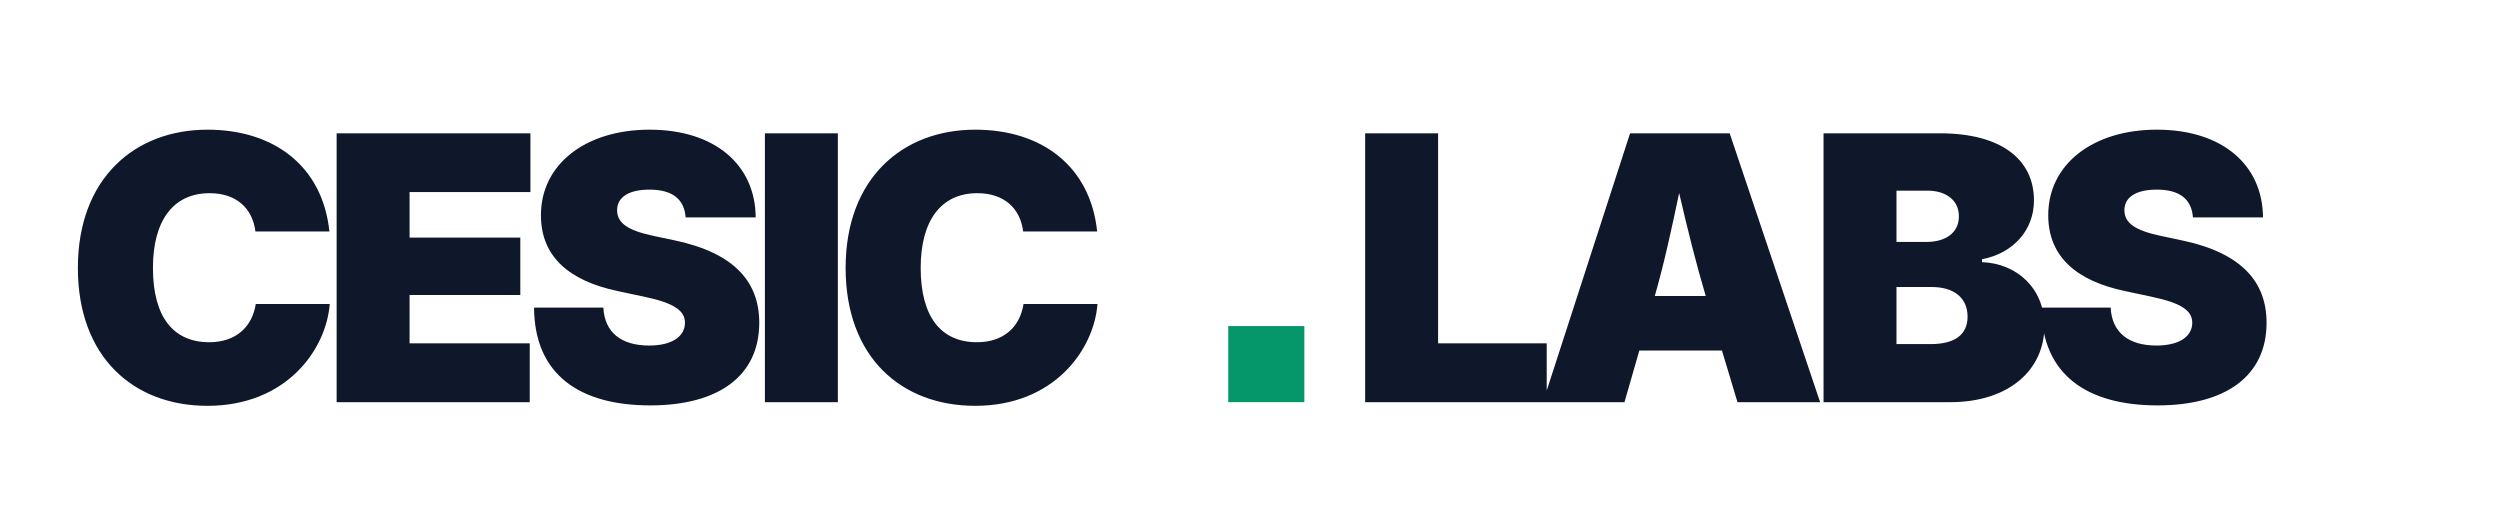
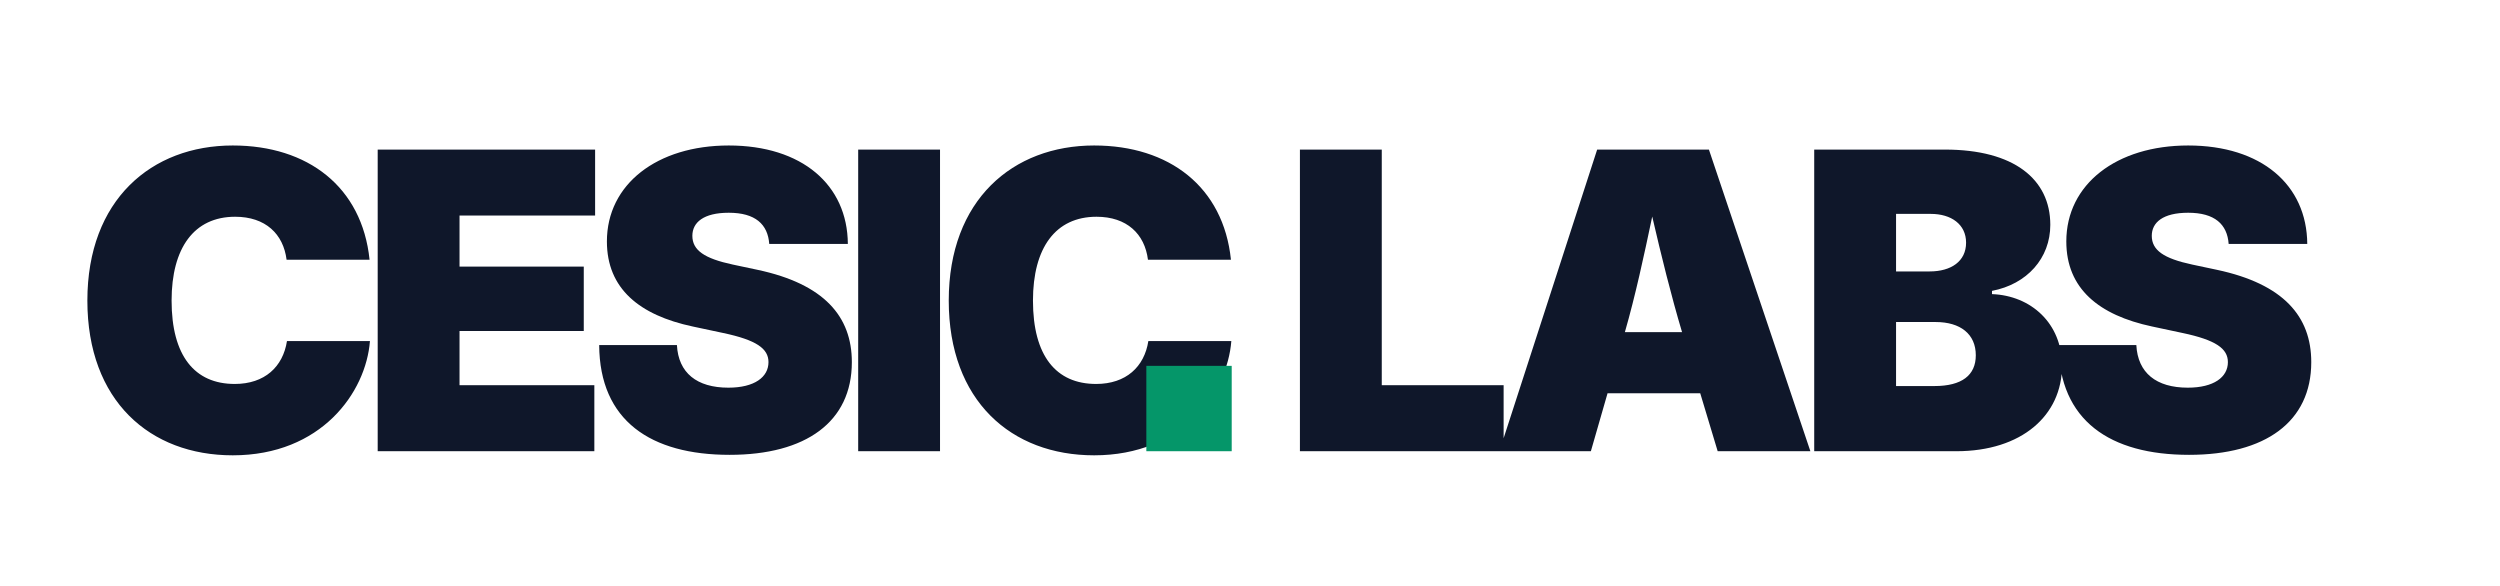
- <svg xmlns="http://www.w3.org/2000/svg" viewBox="0 0 460 96" fill="none">
+ <svg xmlns="http://www.w3.org/2000/svg" viewBox="0 0 410 96" fill="none">
  <style>
    .wm {
      font-family: 'Plus Jakarta Sans', 'Inter', system-ui, -apple-system, sans-serif;
      font-weight: 900;
      font-size: 68px;
      letter-spacing: -0.06em;
    }
  </style>
  <text x="12" y="74" fill="#0F172A" class="wm">CESIC</text>
-   <rect x="226" y="60" width="14" height="14" fill="#059669" />
-   <text x="248" y="74" fill="#0F172A" class="wm">LABS</text>
+   <rect x="188" y="60" width="14" height="14" fill="#059669" />
+   <text x="210" y="74" fill="#0F172A" class="wm">LABS</text>
</svg>
